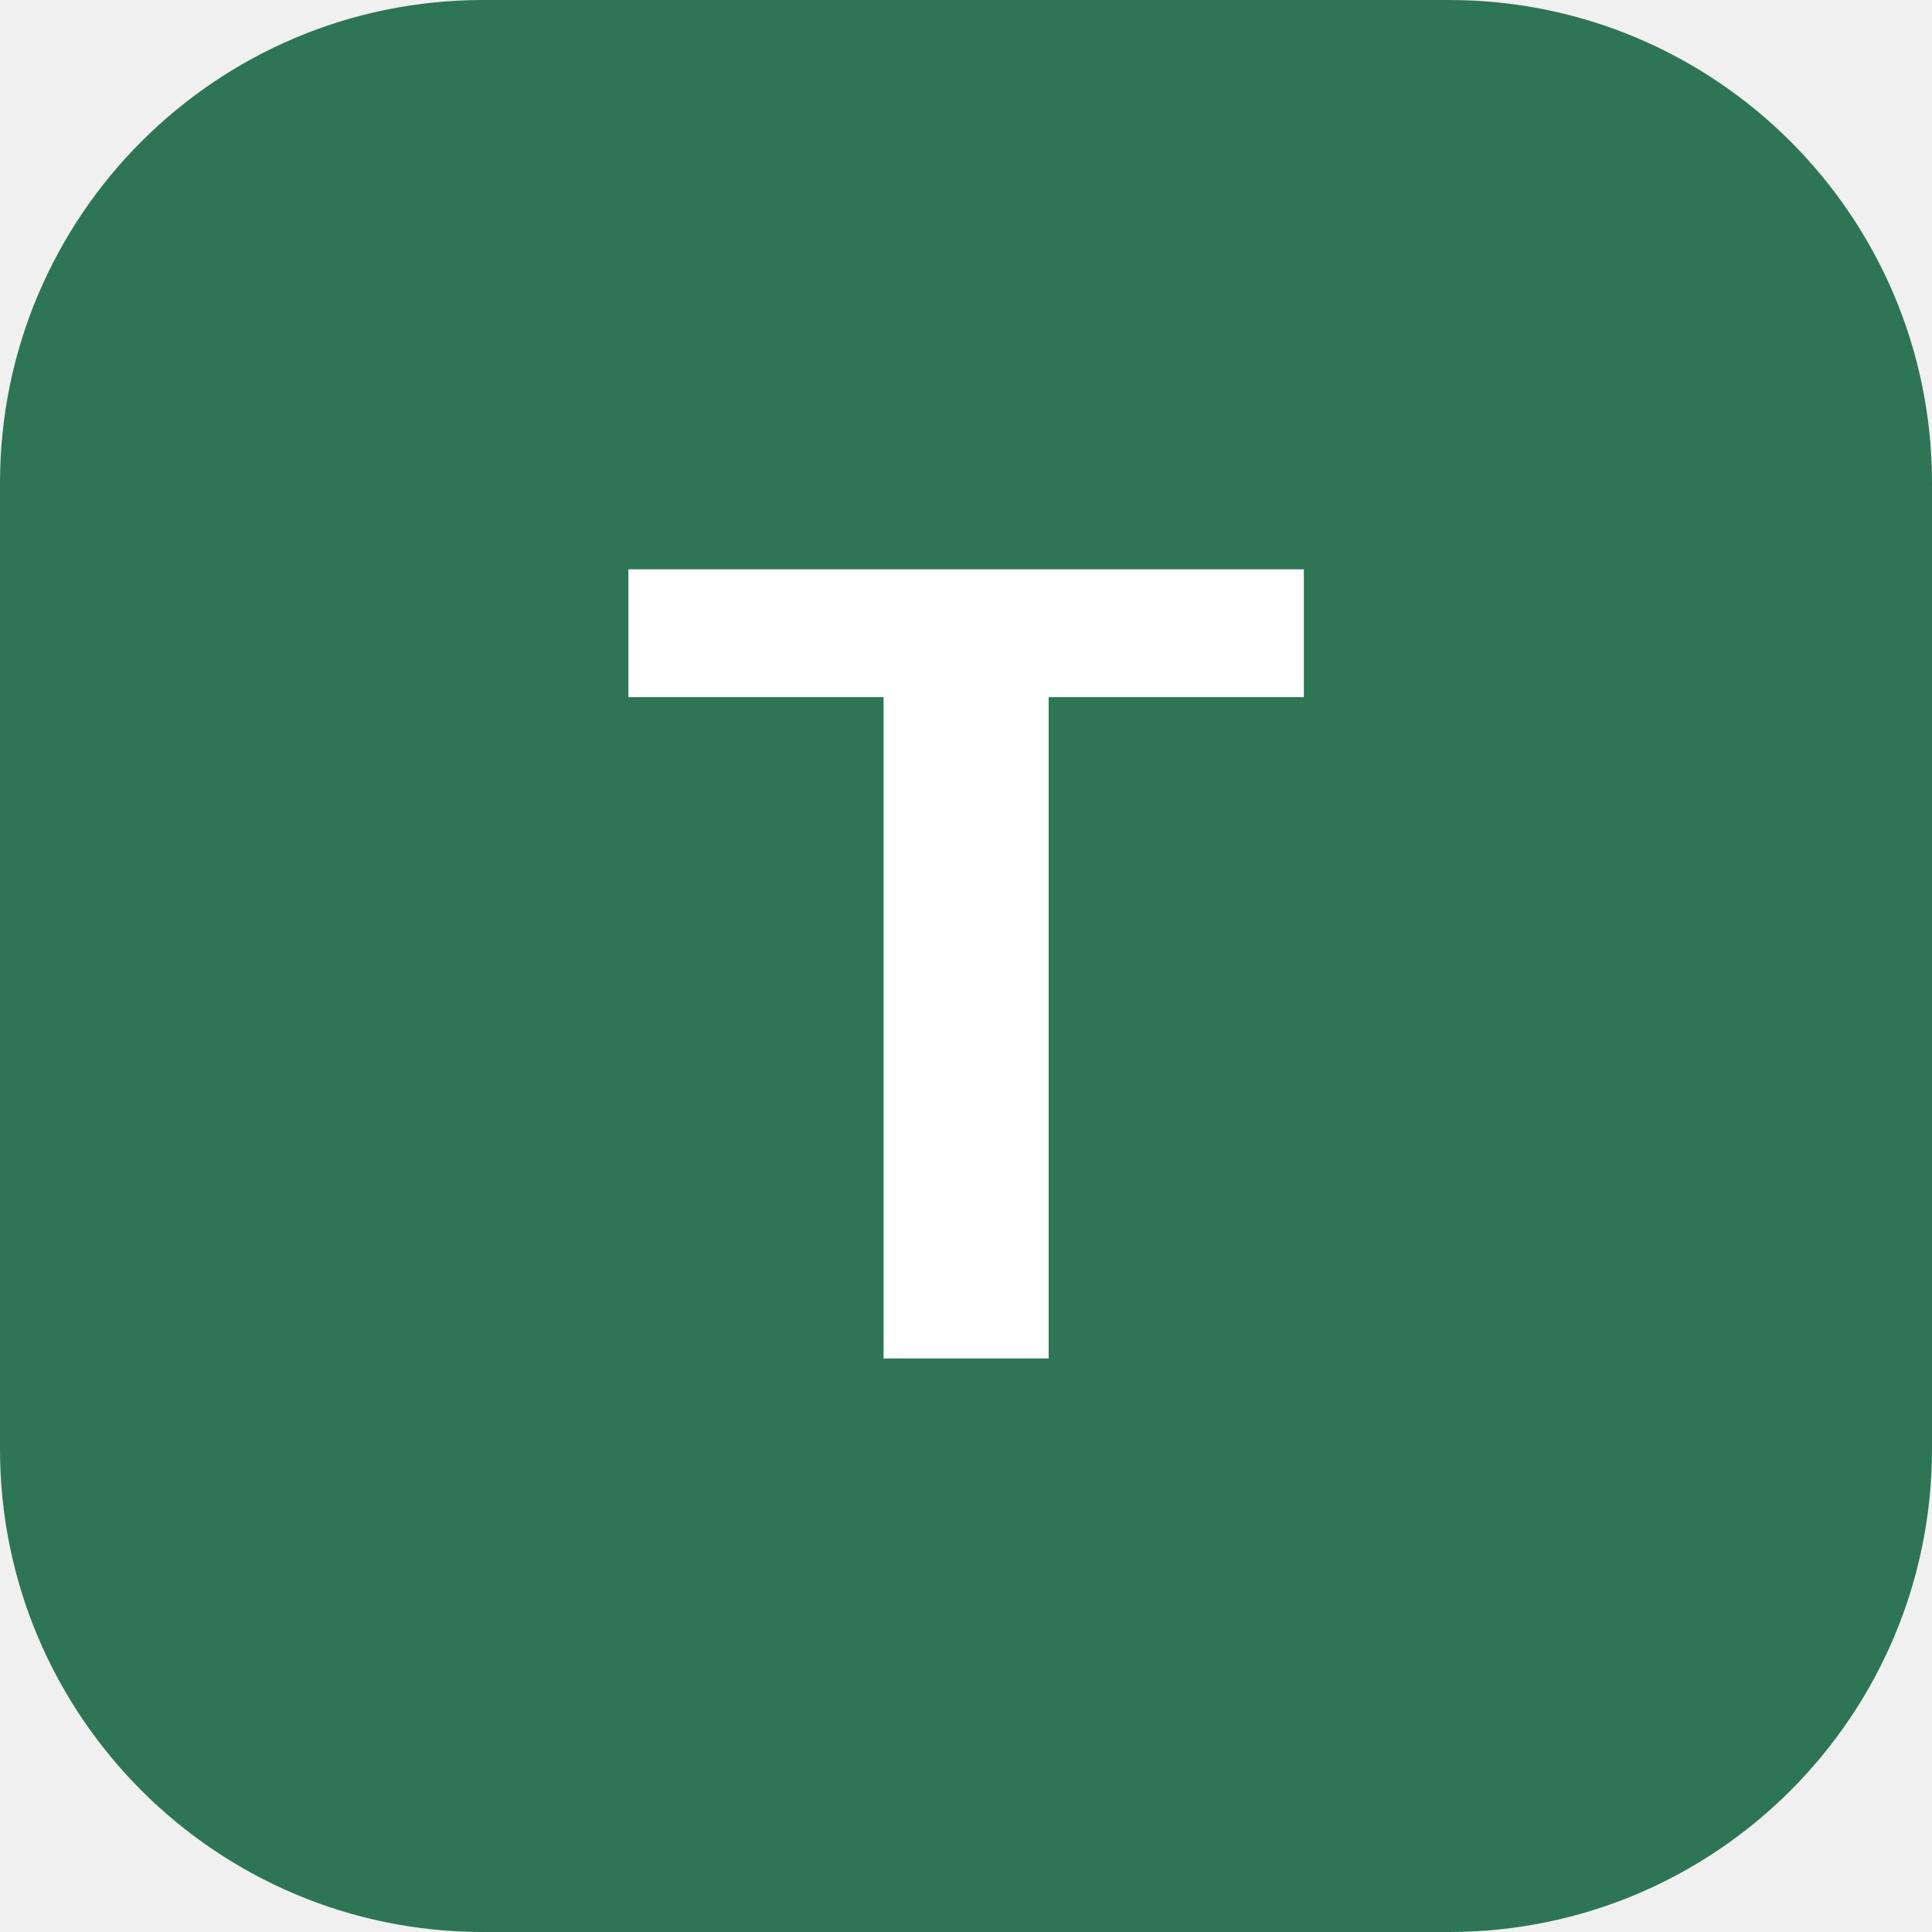
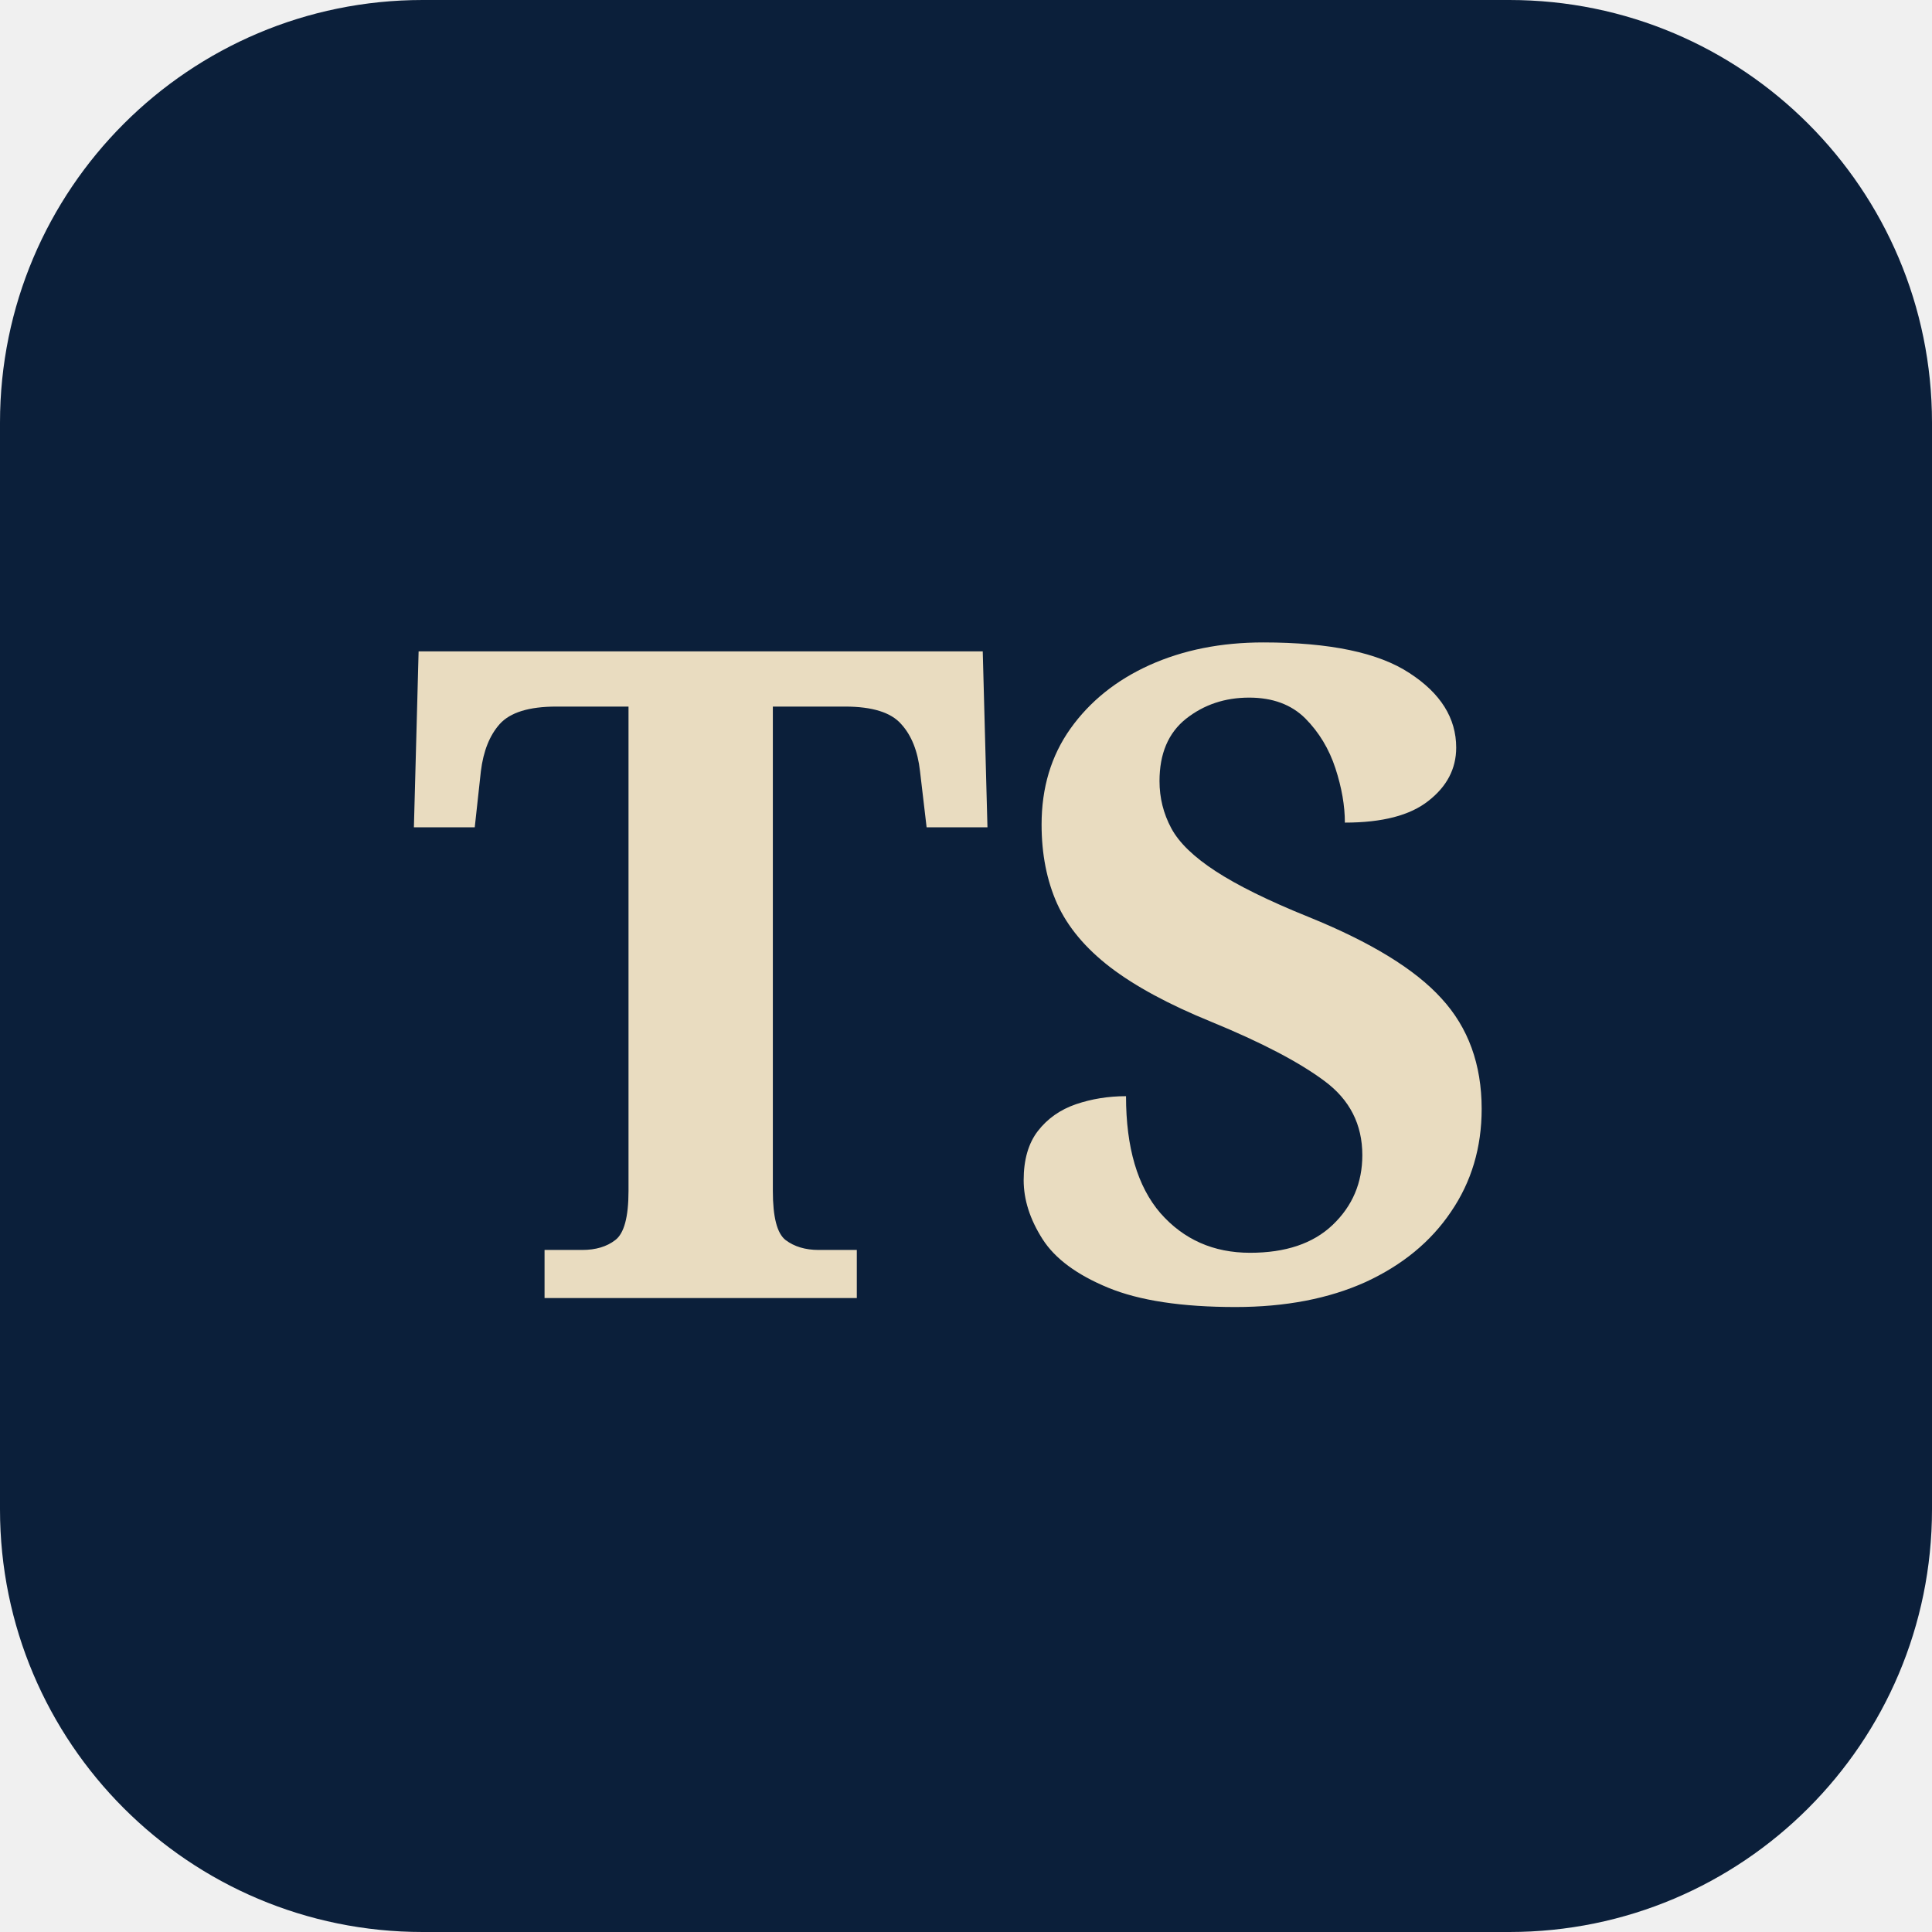
<svg xmlns="http://www.w3.org/2000/svg" viewBox="0 0 64 64">
-   <rect width="64" height="64" rx="16" fill="#2E7556" />
-   <text x="32" y="45" font-family="Arial, sans-serif" font-size="38" font-weight="800" fill="#fff" text-anchor="middle">T</text>
+   <rect width="64" height="64" rx="14" fill="#0B1F3A" />
+   <text x="32" y="43" font-family="Georgia, serif" font-size="30" font-weight="600" fill="#E9DCC0" text-anchor="middle">TS</text>
</svg>
